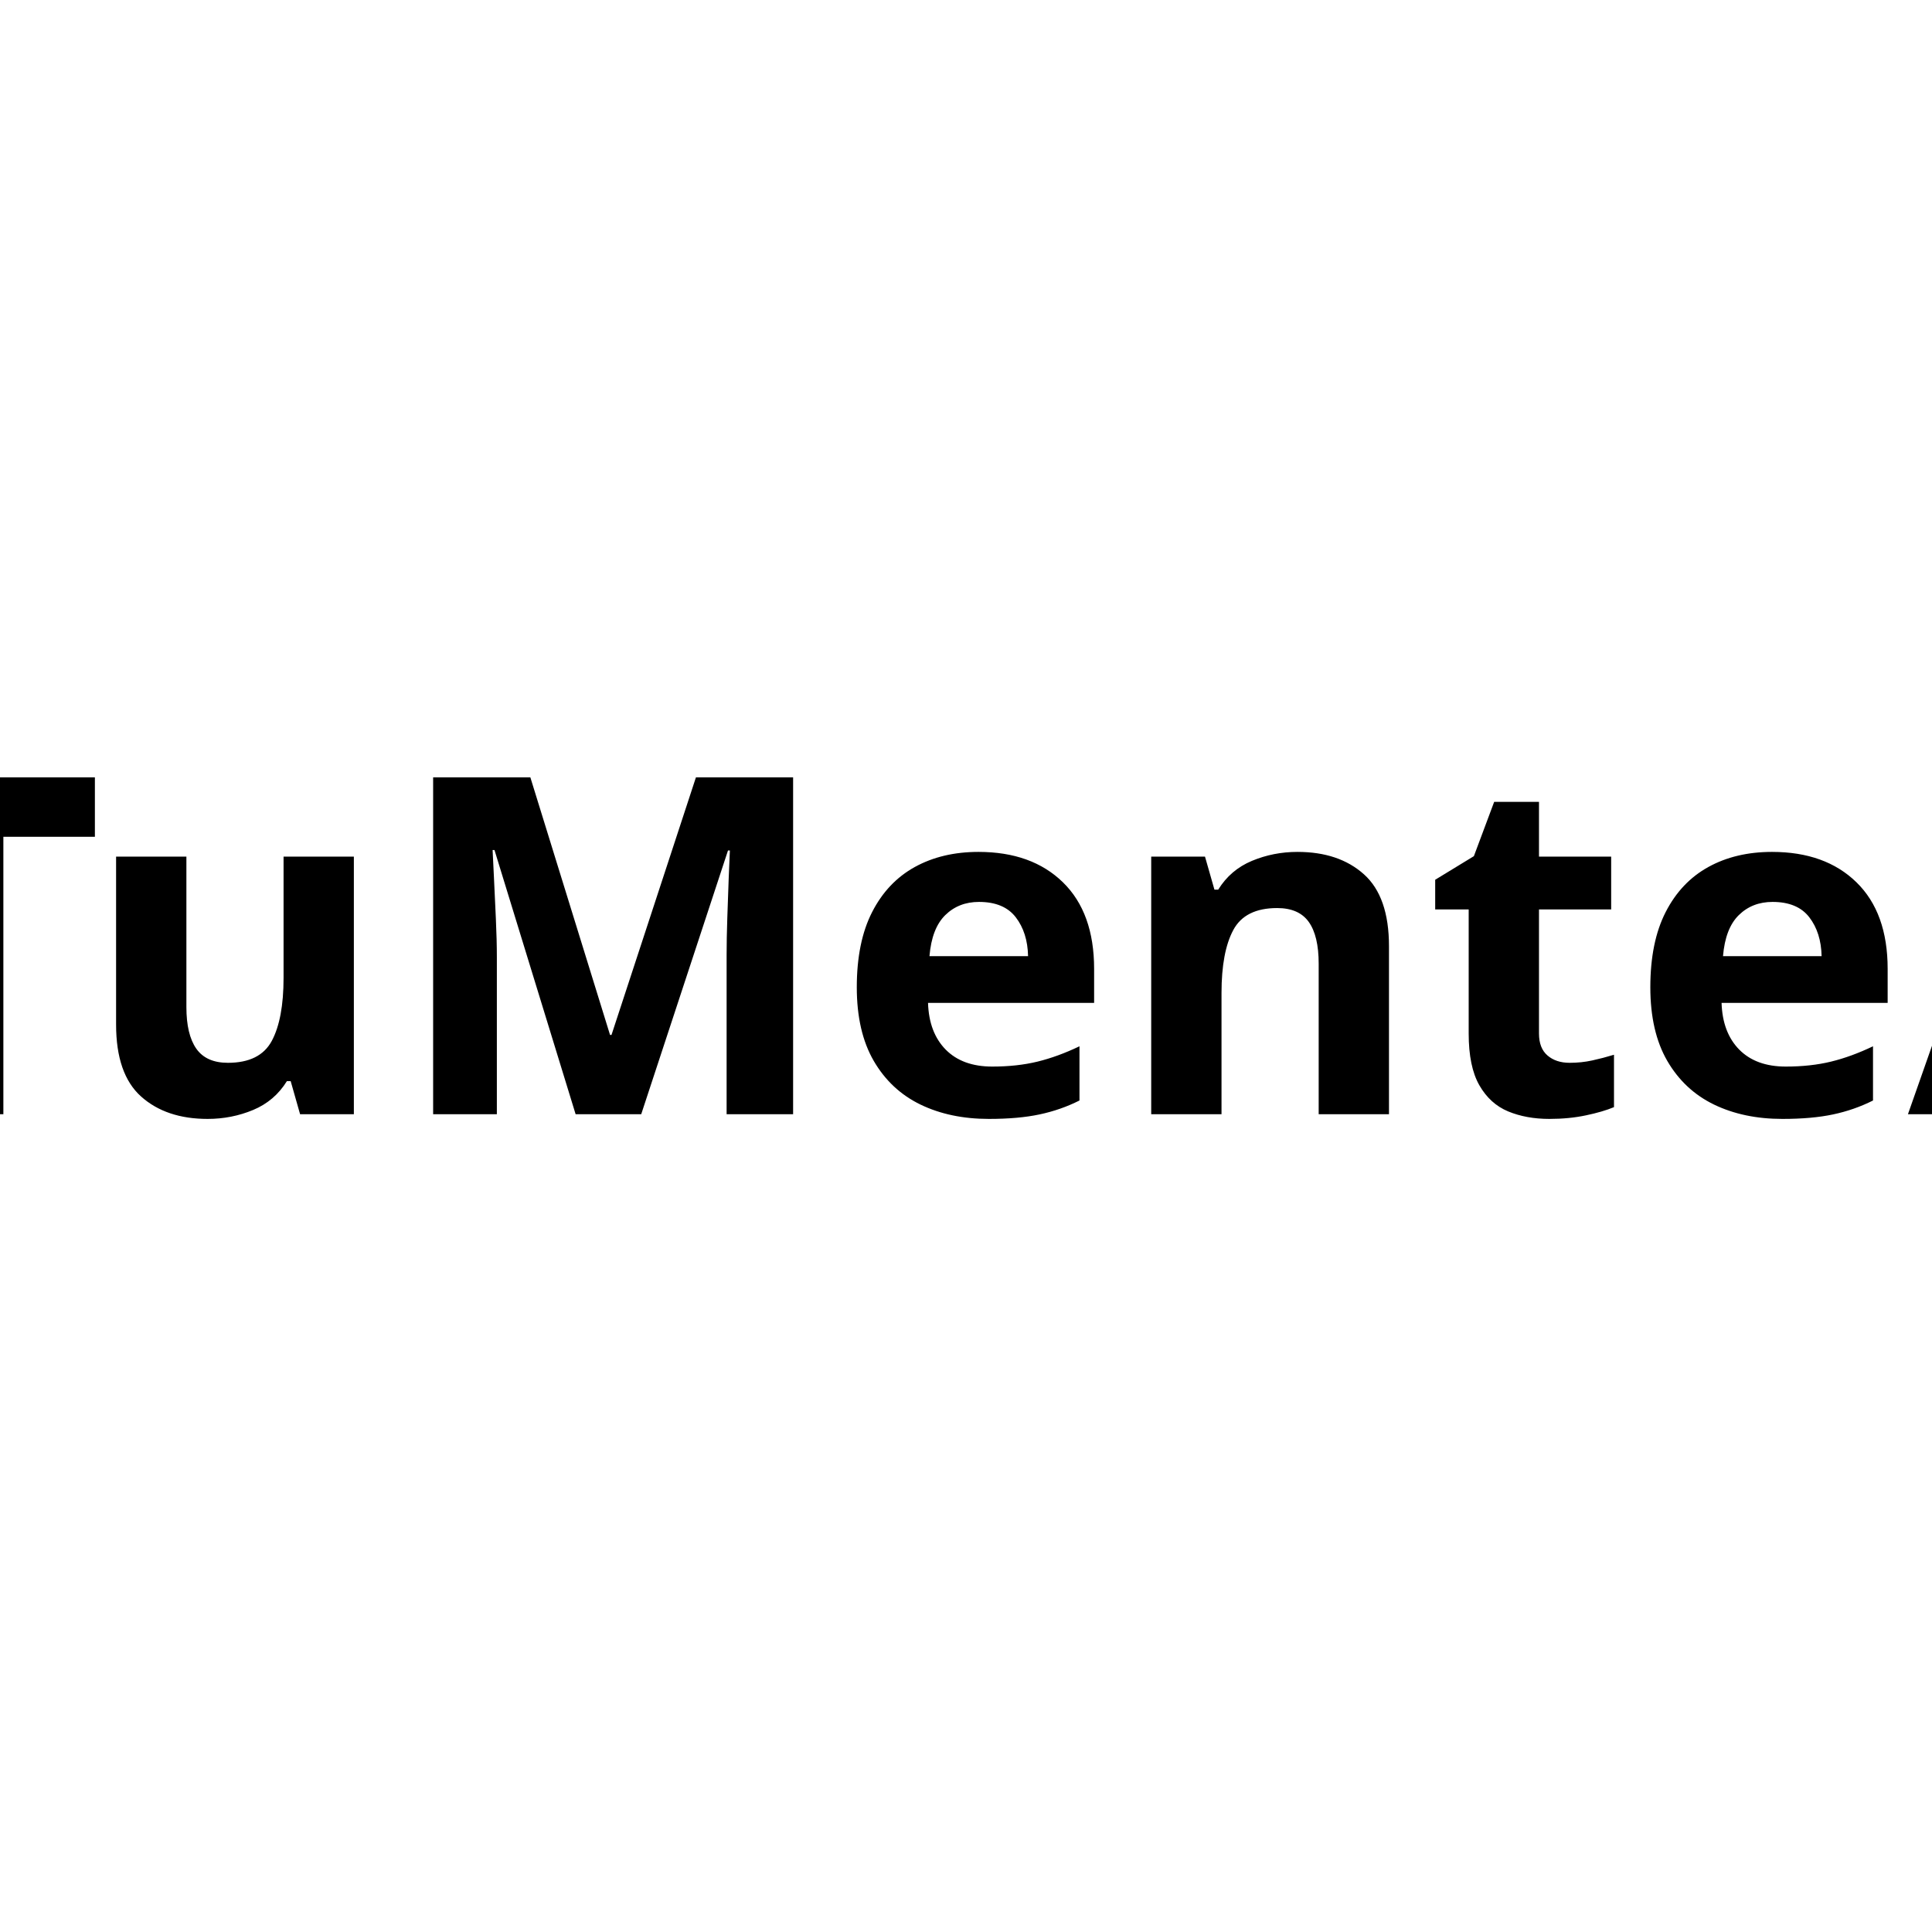
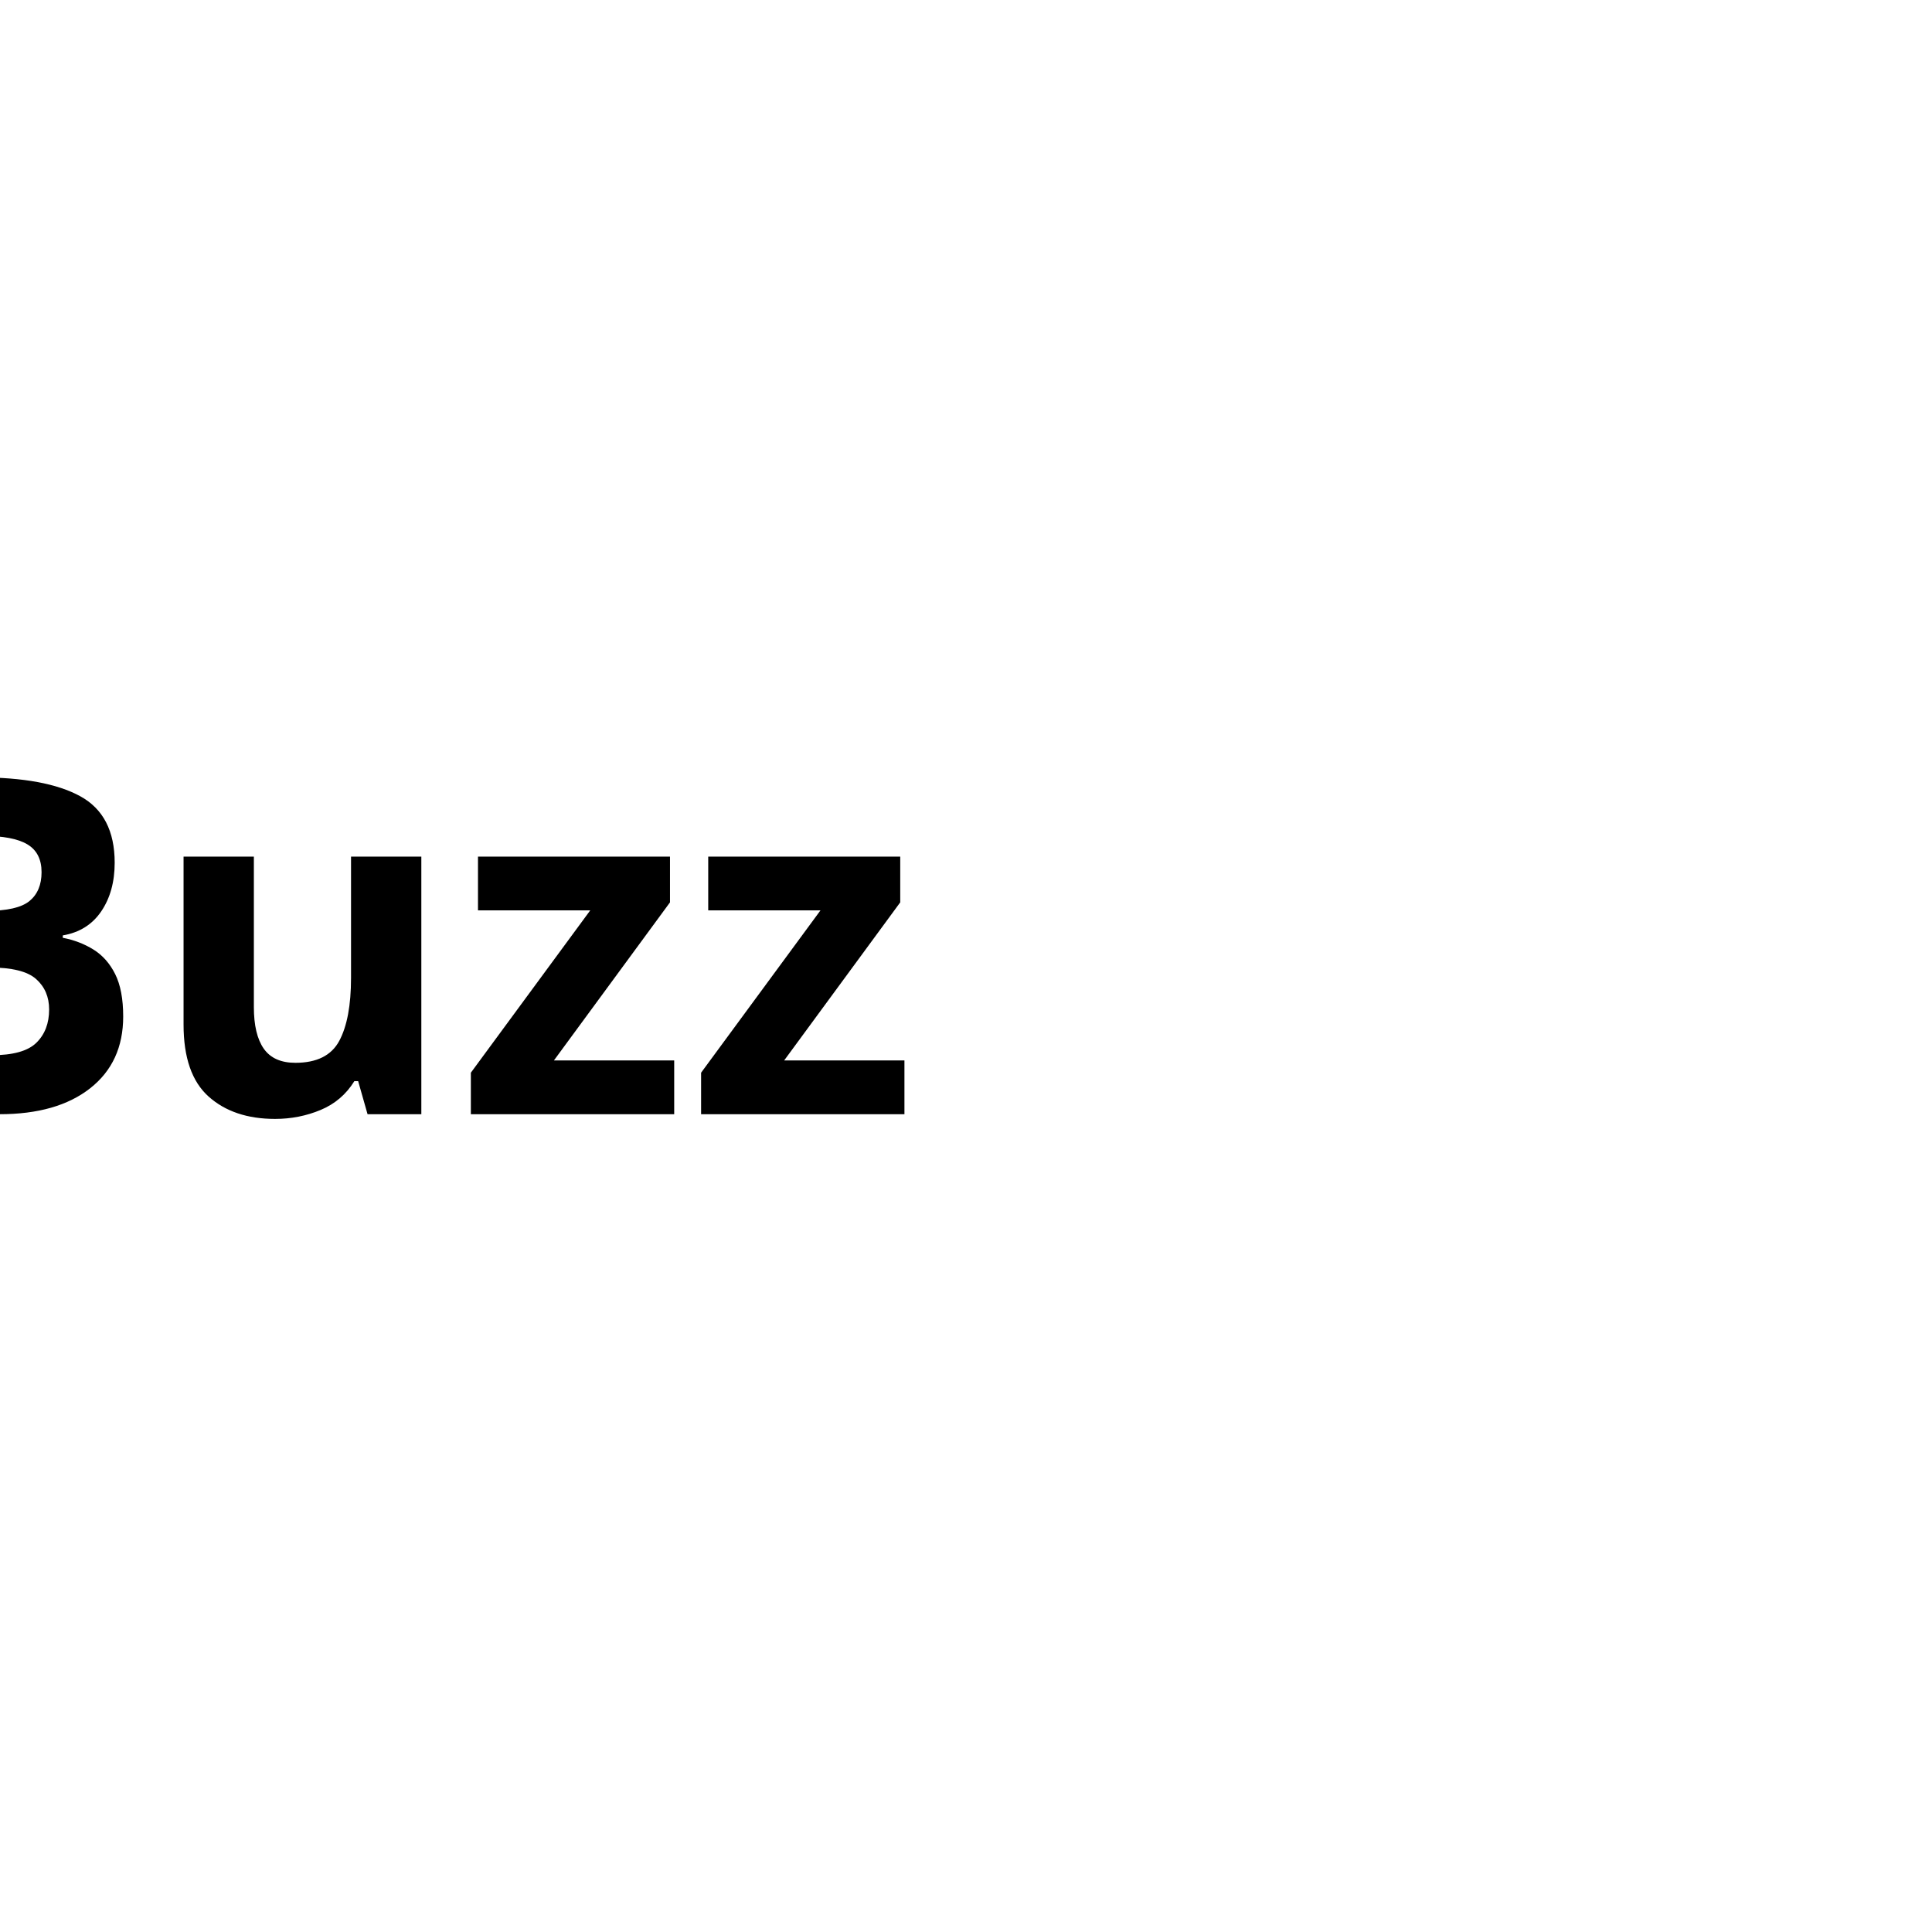
<svg xmlns="http://www.w3.org/2000/svg" version="1.1" width="1080" height="1080" viewBox="0 0 1080 1080" xml:space="preserve">
  <defs>
</defs>
  <rect x="0" y="0" width="100%" height="100%" fill="transparent" />
  <g transform="matrix(1 0 0 1 540 540)" id="6af032ad-1448-4e27-9405-550ef2dffcde">
    <rect style="stroke: none; stroke-width: 1; stroke-dasharray: none; stroke-linecap: butt; stroke-dashoffset: 0; stroke-linejoin: miter; stroke-miterlimit: 4; fill: rgb(255,255,255); fill-rule: nonzero; opacity: 1; visibility: hidden;" vector-effect="non-scaling-stroke" x="-540" y="-540" rx="0" ry="0" width="1080" height="1080" />
  </g>
  <g transform="matrix(1 0 0 1 540 540)" id="0c60ef09-42ec-41bf-abd6-00576ad7e82d">
</g>
  <g transform="matrix(1 0 0 1 -437.66 540)" id="Oval">
    <circle style="stroke: rgb(31,194,114); stroke-width: 1; stroke-dasharray: none; stroke-linecap: butt; stroke-dashoffset: 0; stroke-linejoin: miter; stroke-miterlimit: 4; fill: rgb(28,85,41); fill-rule: nonzero; opacity: 1;" vector-effect="non-scaling-stroke" cx="0" cy="0" r="256" />
  </g>
  <g transform="matrix(1 0 0 1 -444.19 534.14)">
    <path style="stroke: rgb(255,255,255); stroke-width: 6; stroke-dasharray: none; stroke-linecap: butt; stroke-dashoffset: 0; stroke-linejoin: miter; stroke-miterlimit: 4; fill: rgb(179,94,94); fill-rule: nonzero; opacity: 1;" vector-effect="non-scaling-stroke" transform=" translate(-244.13, -250.13)" d="M 362.808 368.808 L 244.123 368.808 C 178.699 368.808 125.457 315.562 125.457 250.122 C 125.457 184.703 178.699 131.457 244.124 131.457 C 309.565 131.457 362.808 184.703 362.808 250.122 L 362.808 368.808 Z" stroke-linecap="round" />
  </g>
  <g transform="matrix(1.77 0 0 1.77 670.25 540)" style="" id="2352519a-10a1-4e17-9338-816025b0123f">
    <text xml:space="preserve" font-family="Raleway" font-size="149" font-style="normal" font-weight="900" style="stroke: none; stroke-width: 1; stroke-dasharray: none; stroke-linecap: butt; stroke-dashoffset: 0; stroke-linejoin: miter; stroke-miterlimit: 4; fill: rgb(0,0,0); fill-rule: nonzero; opacity: 1; white-space: pre;">
-       <tspan x="-432" y="46.81">TuMenteAI</tspan>
+       <tspan x="-432" y="46.81">Buzz</tspan>
    </text>
  </g>
</svg>
